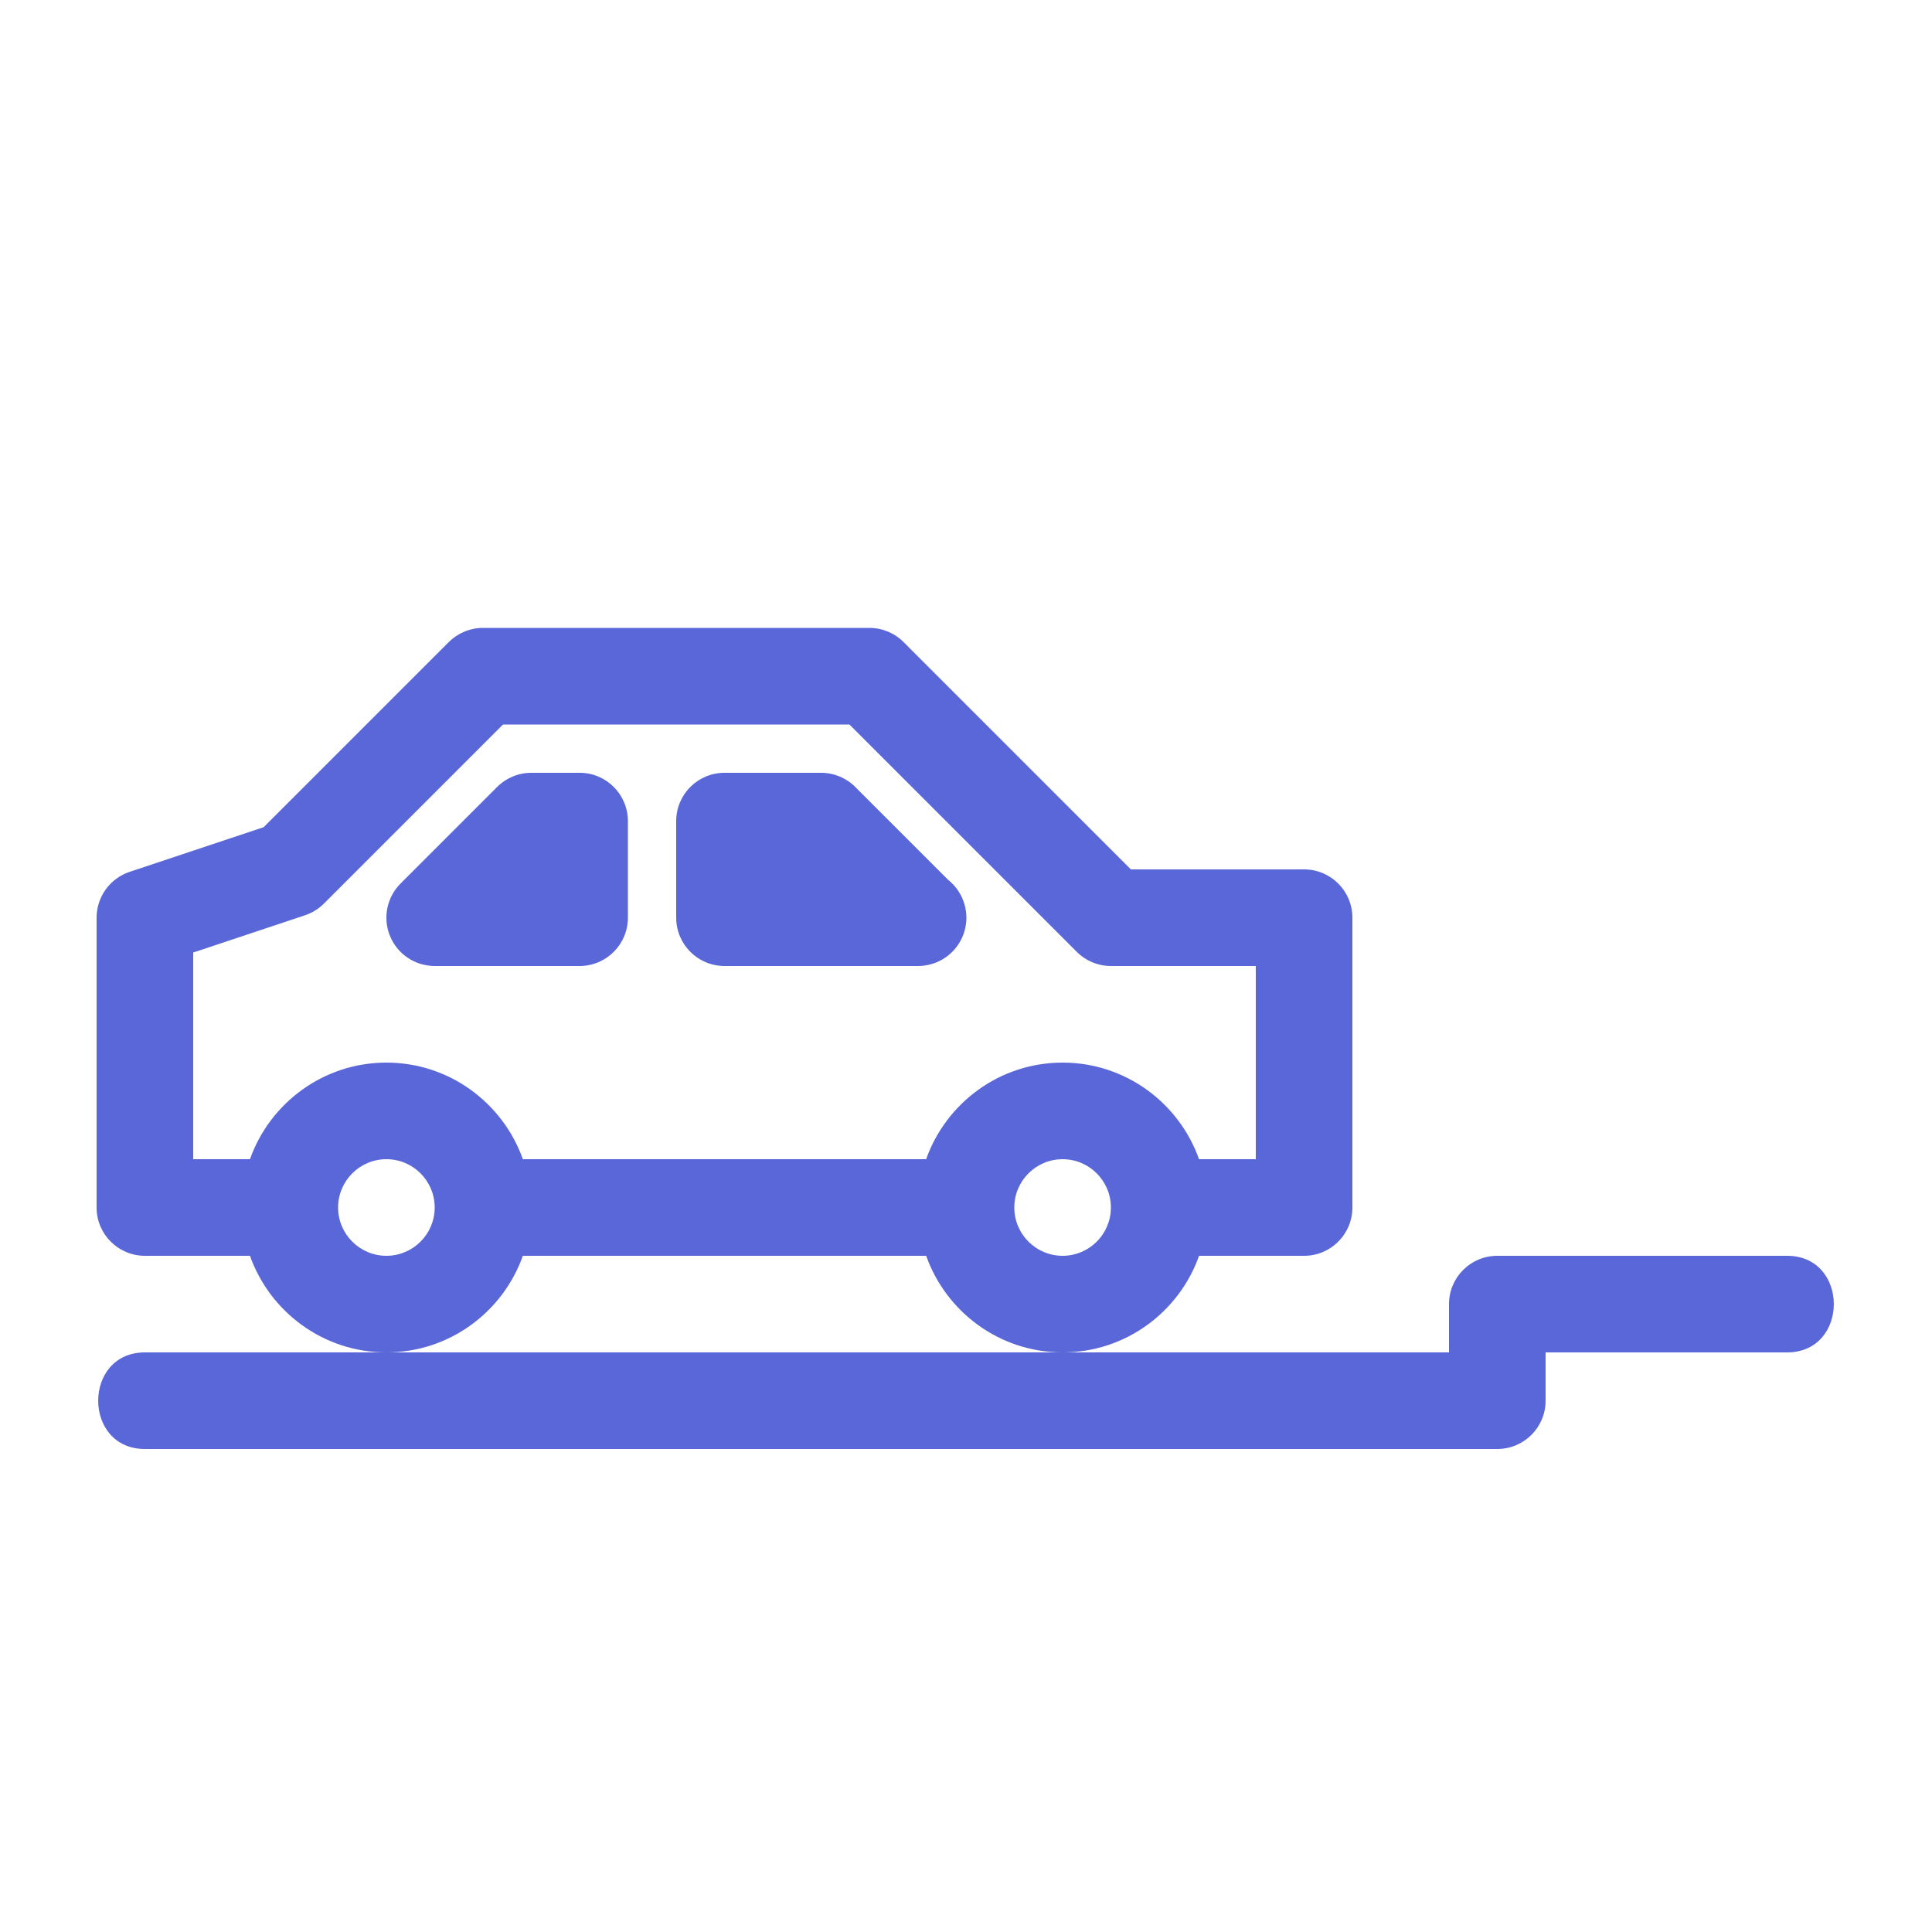
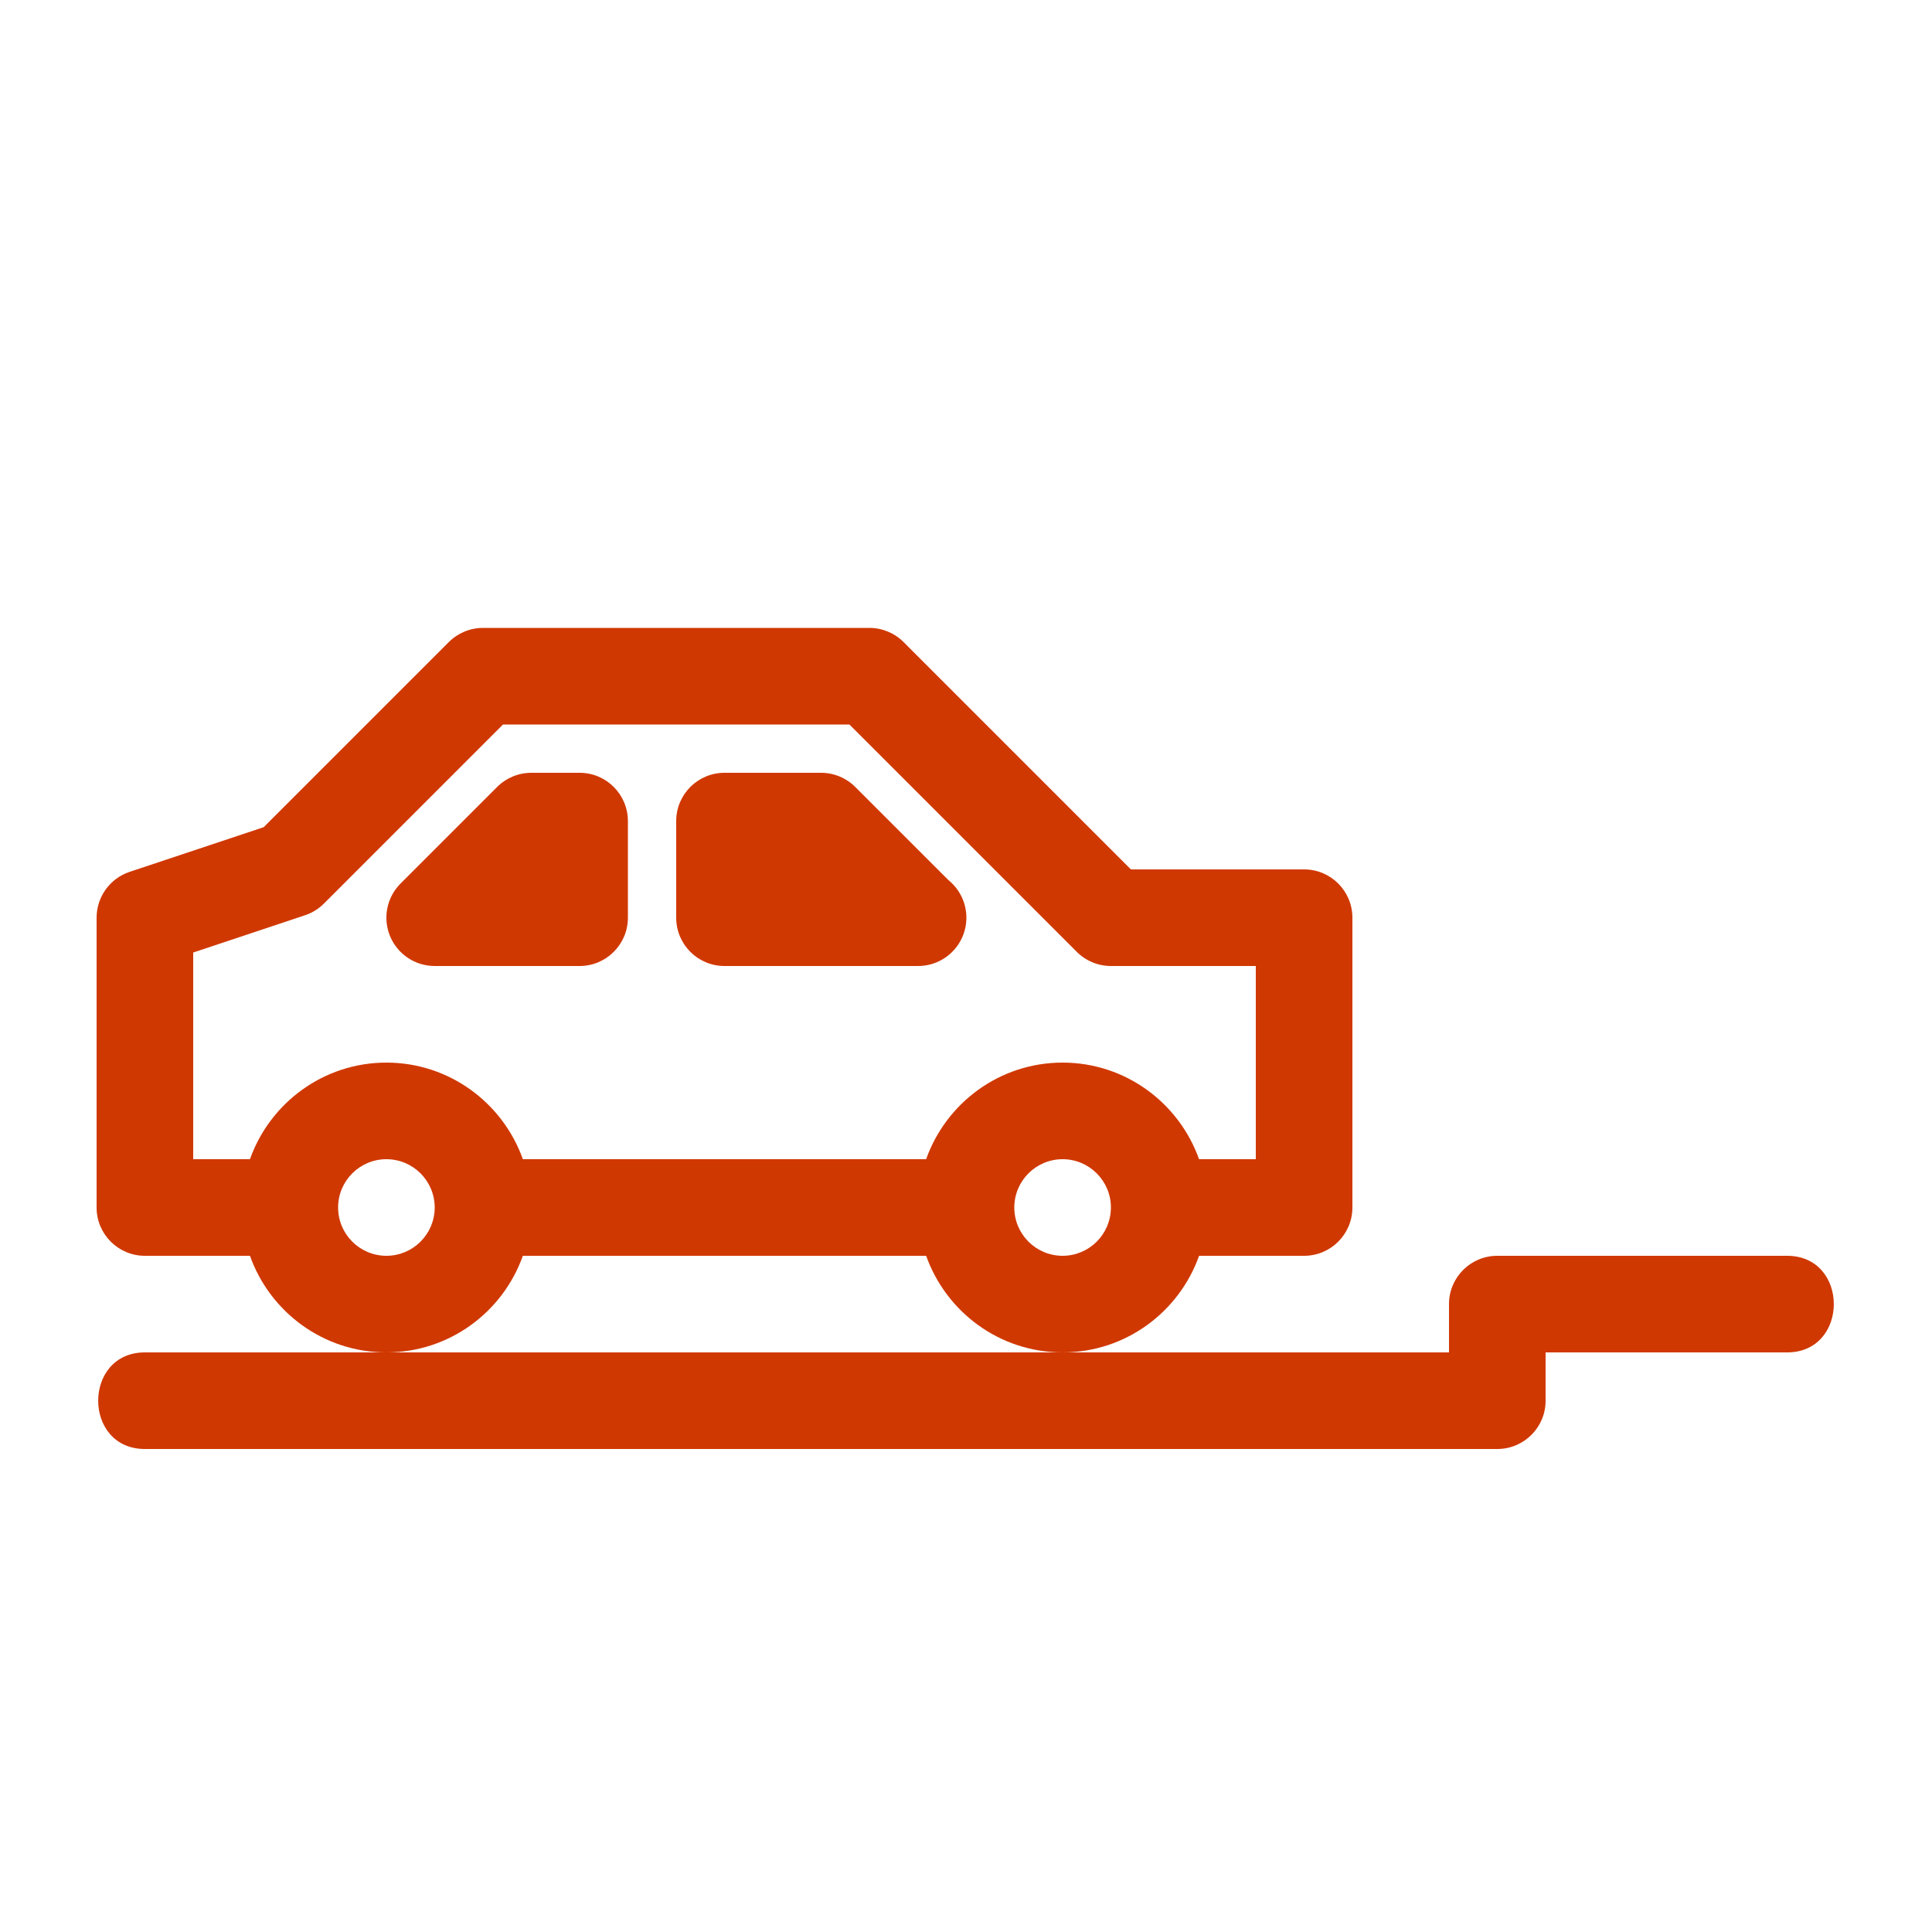
- <svg xmlns="http://www.w3.org/2000/svg" height="100" width="100" fill="#5a67d8" viewBox="0 0 100 100">
+ <svg xmlns="http://www.w3.org/2000/svg" height="100" width="100" fill="#d03801" viewBox="0 0 100 100">
  <path d="M37.5 50h10.02a2.5 2.5 0 0 0 1.57-4.446l-4.822-4.821A2.501 2.501 0 0 0 42.5 40h-5a2.5 2.5 0 0 0-2.5 2.5v5a2.5 2.5 0 0 0 2.5 2.5zM22.5 50H30a2.5 2.5 0 0 0 2.5-2.5v-5A2.5 2.5 0 0 0 30 40h-2.5c-.663 0-1.299.264-1.768.732l-5 5A2.5 2.5 0 0 0 22.5 50z" />
  <path d="M27.063 65h20.875c1.033 2.908 3.804 5 7.063 5s6.03-2.092 7.063-5H67.5a2.5 2.5 0 0 0 2.5-2.5v-15a2.5 2.5 0 0 0-2.5-2.5h-8.965L46.768 33.232A2.504 2.504 0 0 0 45 32.5H25c-.663 0-1.299.264-1.768.732l-9.583 9.582-6.94 2.313A2.503 2.503 0 0 0 5 47.5v15A2.5 2.5 0 0 0 7.5 65h5.438c1.033 2.908 3.804 5 7.063 5s6.029-2.092 7.062-5zM55 65c-1.379 0-2.5-1.121-2.5-2.5S53.621 60 55 60s2.5 1.121 2.5 2.5S56.379 65 55 65zm-42.062-5H10V49.302l5.791-1.93c.368-.123.702-.33.977-.604l9.268-9.268h17.93l11.768 11.768A2.496 2.496 0 0 0 57.5 50H65v10h-2.938c-1.033-2.908-3.804-5-7.063-5s-6.03 2.092-7.063 5H27.063c-1.033-2.908-3.804-5-7.063-5s-6.03 2.092-7.062 5zM20 65c-1.379 0-2.5-1.121-2.5-2.5S18.621 60 20 60s2.5 1.121 2.5 2.5S21.379 65 20 65z" />
  <path d="M92.5 65h-15a2.5 2.5 0 0 0-2.5 2.5V70H7.5c-3.224 0-3.224 5 0 5h70a2.5 2.5 0 0 0 2.5-2.5V70h12.5c3.224 0 3.224-5 0-5z" />
</svg>
